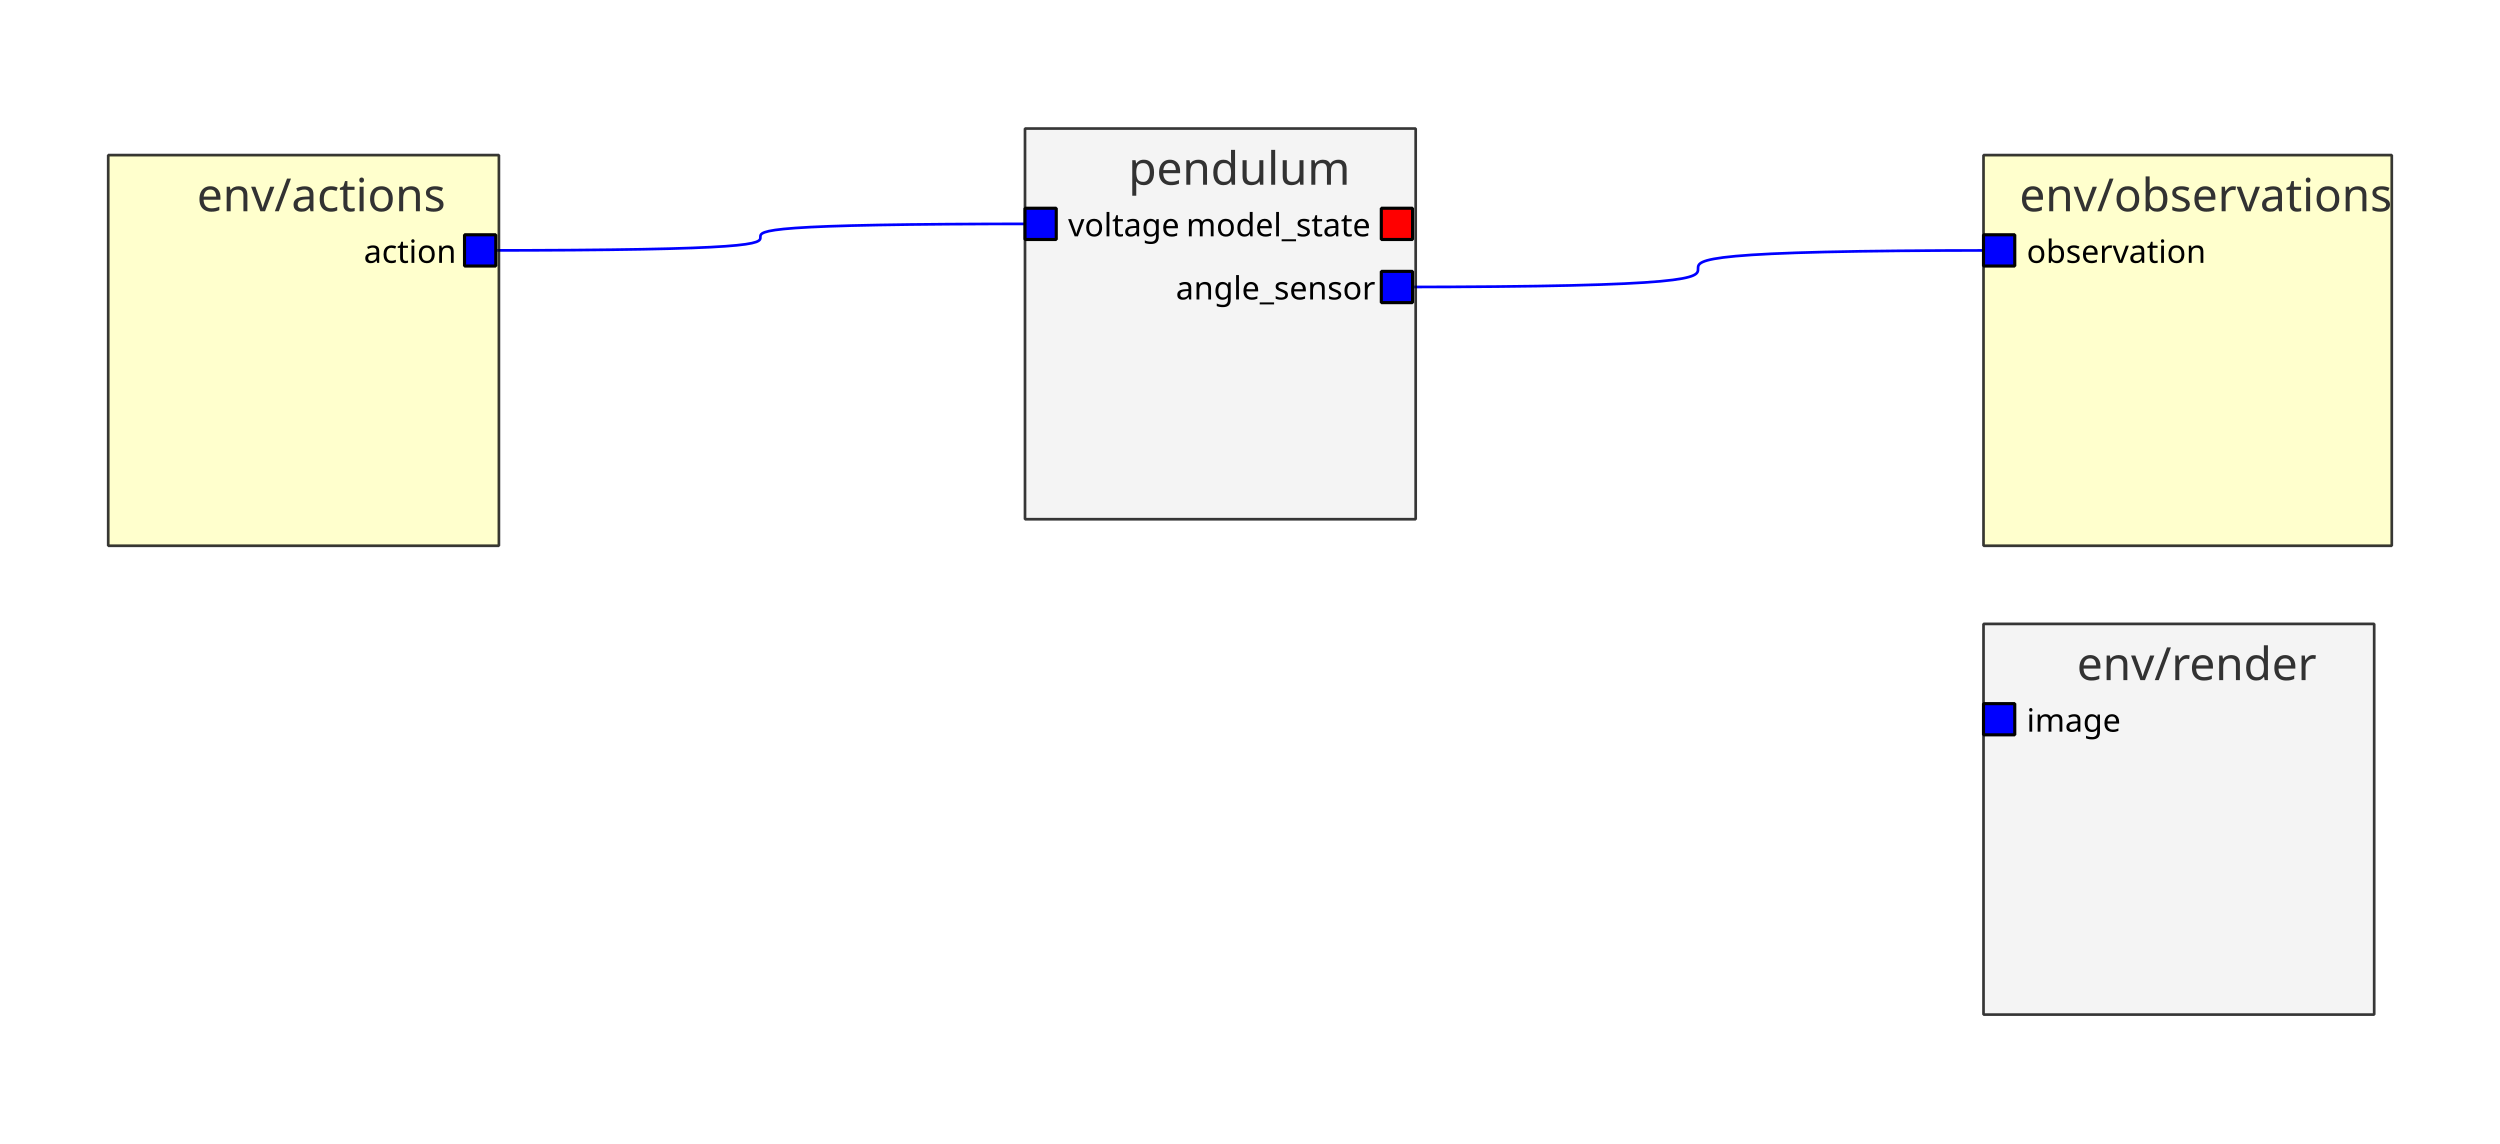
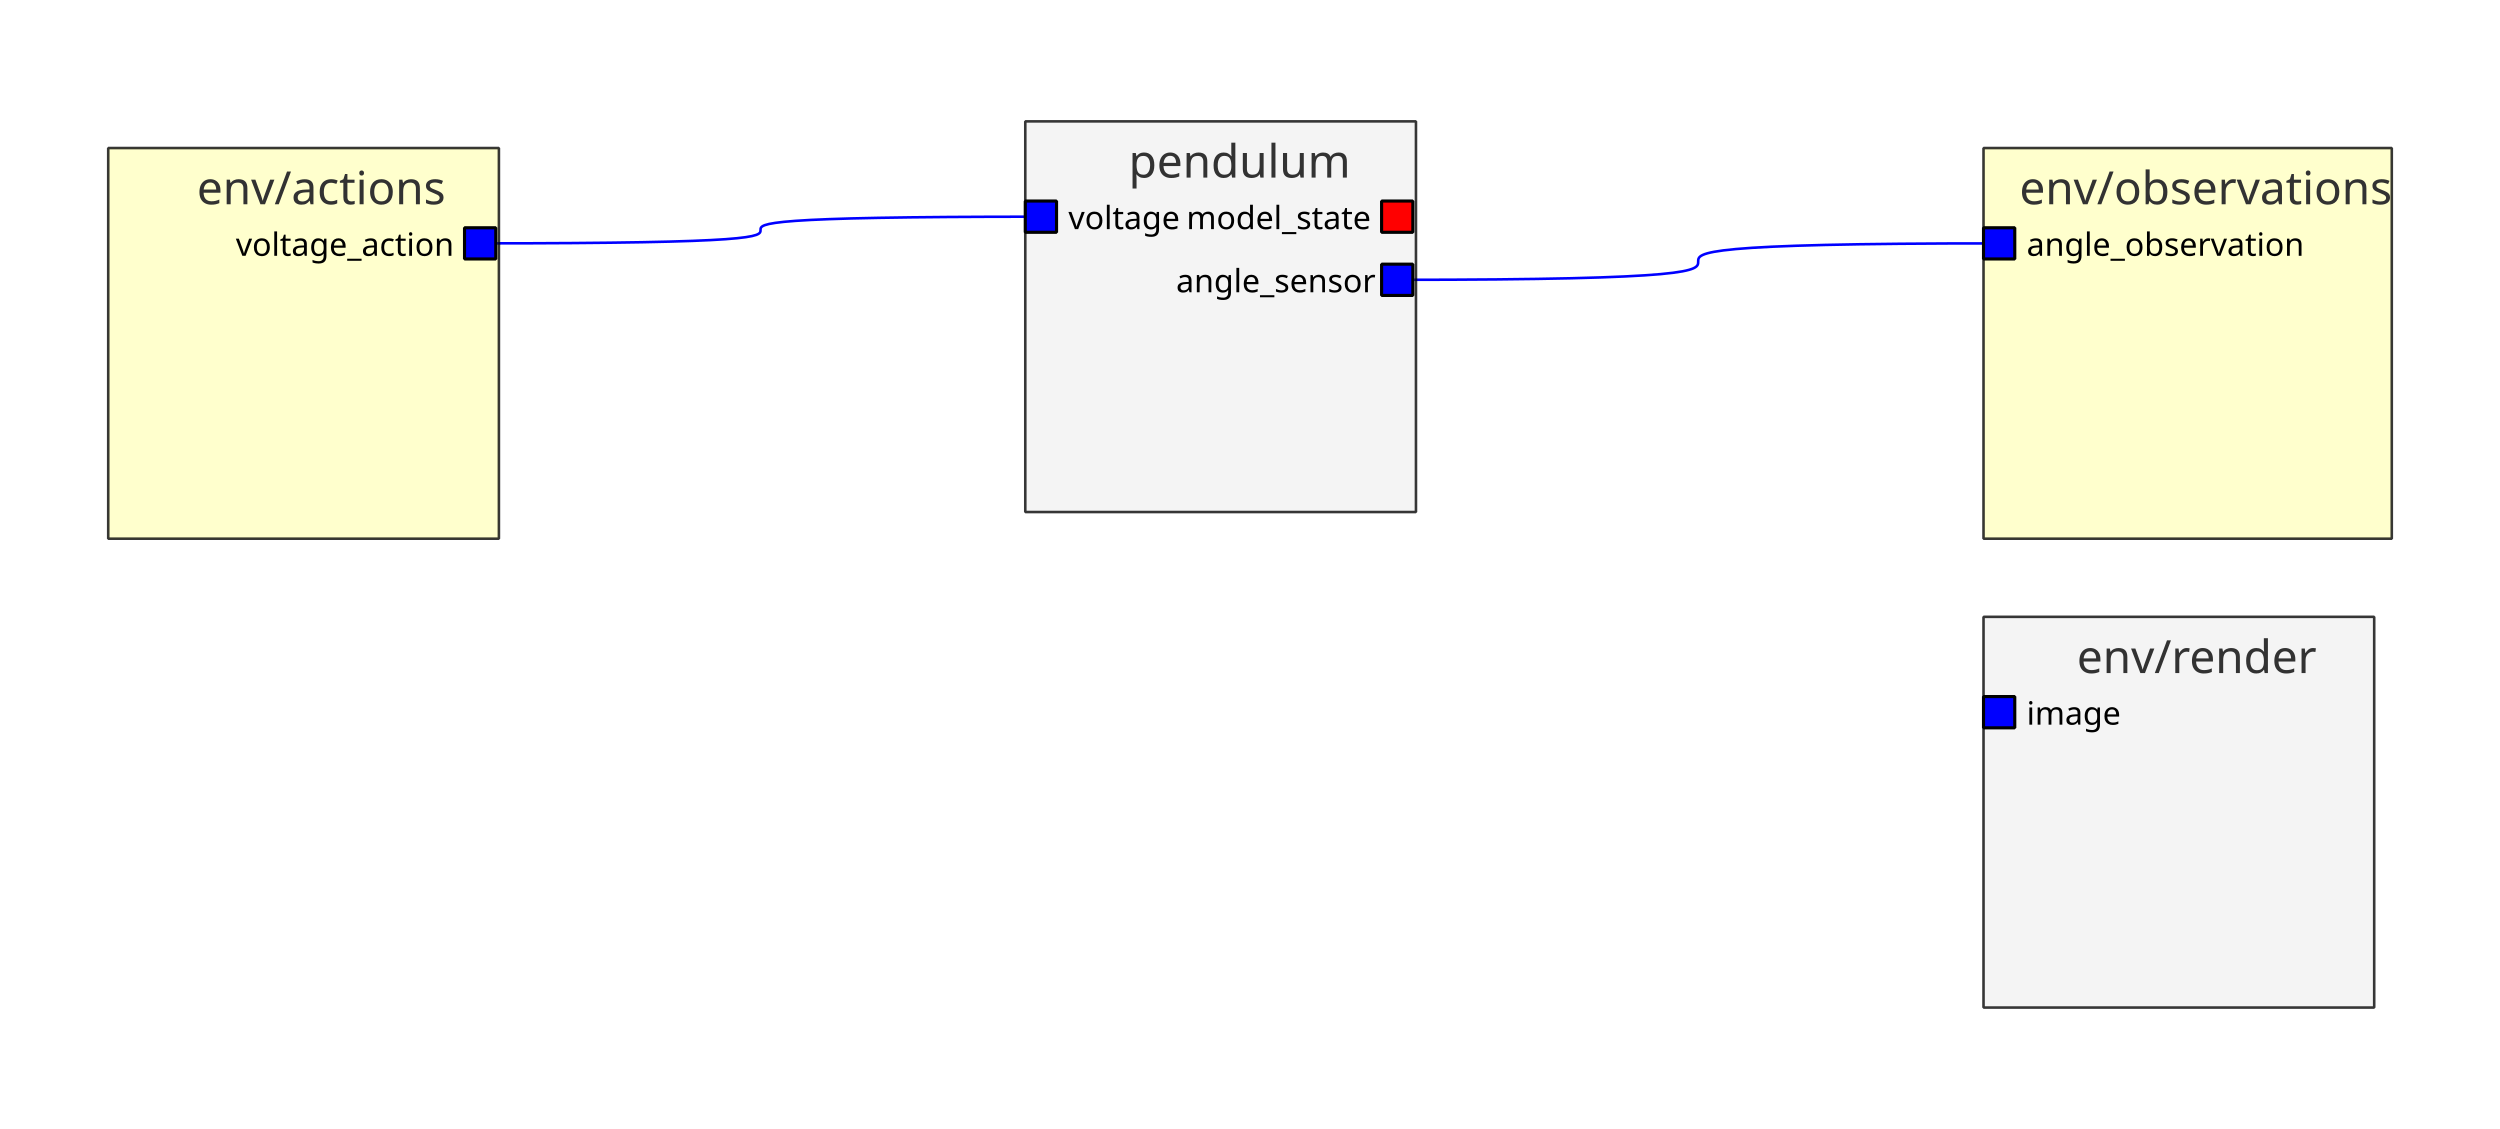
- <svg xmlns="http://www.w3.org/2000/svg" version="1.2" baseProfile="tiny" viewBox="0 0 1848 845">
+ <svg xmlns="http://www.w3.org/2000/svg" version="1.2" baseProfile="tiny" viewBox="0 0 1920 867">
  <style>
    image {
        image-rendering: crisp-edges;
        image-rendering: -moz-crisp-edges;
        image-rendering: pixelated;
    }
</style>
  <rect width="100%" height="100%" style="fill:rgba(255, 255, 255, 1)" />
  <defs>
</defs>
  <g fill="none" stroke="black" stroke-width="1" fill-rule="evenodd" stroke-linecap="square" stroke-linejoin="bevel" id="RxViewBox_1">
    <g fill="none" stroke="none" font-family="Ubuntu" font-size="14.667" font-weight="400" font-style="normal">
-       <path vector-effect="non-scaling-stroke" fill-rule="evenodd" d="M0.0,0.0 L1848.0,0.0 L1848.0,845.0 L0.0,845.0 L0.0,0.0 " />
+       <path vector-effect="non-scaling-stroke" fill-rule="evenodd" d="M0.0,0.0 L1920.0,0.0 L1920.0,867.0 L0.0,867.0 L0.0,0.0 " />
    </g>
    <clipPath id="RxViewBox_1_clip">
-       <path vector-effect="none" fill-rule="evenodd" d="M0.0,0.0 L1848.0,0.0 L1848.0,845.0 L0.0,845.0 L0.0,0.0 " stroke-width="1.0" />
+       <path vector-effect="none" fill-rule="evenodd" d="M0.0,0.0 L1920.0,0.0 L1920.0,867.0 L0.0,867.0 L0.0,0.0 " stroke-width="1.0" />
    </clipPath>
    <g clip-path="url(#RxViewBox_1_clip)">
      <g fill="none" stroke="black" stroke-width="1" fill-rule="evenodd" stroke-linecap="square" stroke-linejoin="bevel" id="ChildGroup_1">
        <g fill="none" stroke="black" stroke-width="1" fill-rule="evenodd" stroke-linecap="square" stroke-linejoin="bevel" id="ConnectionItem_1">
          <g fill="none" stroke="#0000ff" stroke-opacity="1" stroke-width="2" stroke-linecap="square" stroke-linejoin="bevel" font-family="Ubuntu" font-size="14.667" font-weight="400" font-style="normal">
-             <path vector-effect="non-scaling-stroke" fill-rule="evenodd" d="M354.929,185.102 C769.23,185.102 354.929,165.48 769.23,165.48 " />
+             <path vector-effect="non-scaling-stroke" fill-rule="evenodd" d="M368.758,186.906 C799.418,186.906 368.758,166.415 799.418,166.415 " />
          </g>
        </g>
        <g fill="none" stroke="black" stroke-width="1" fill-rule="evenodd" stroke-linecap="square" stroke-linejoin="bevel" id="ConnectionItem_2">
          <g fill="none" stroke="#0000ff" stroke-opacity="1" stroke-width="2" stroke-linecap="square" stroke-linejoin="bevel" font-family="Ubuntu" font-size="14.667" font-weight="400" font-style="normal">
-             <path vector-effect="non-scaling-stroke" fill-rule="evenodd" d="M1032.611,212.149 C1477.764,212.149 1032.611,185.102 1477.764,185.102 " />
+             <path vector-effect="non-scaling-stroke" fill-rule="evenodd" d="M1073.061,214.903 C1535.343,214.903 1073.061,186.906 1535.343,186.906 " />
          </g>
        </g>
        <g fill="none" stroke="black" stroke-width="1" fill-rule="evenodd" stroke-linecap="square" stroke-linejoin="bevel" id="NodeGraphicsItem_1">
-           <g fill="#ffff00" fill-opacity="0.196" stroke="#000000" stroke-opacity="0.784" stroke-width="2" stroke-linecap="square" stroke-linejoin="bevel" transform="matrix(2.31036,0,0,2.31036,79.9962,114.636)" font-family="Ubuntu" font-size="14.667" font-weight="400" font-style="normal">
+           <g fill="#ffff00" fill-opacity="0.196" stroke="#000000" stroke-opacity="0.784" stroke-width="2" stroke-linecap="square" stroke-linejoin="bevel" transform="matrix(2.40038,0,0,2.40038,83.113,113.694)" font-family="Ubuntu" font-size="14.667" font-weight="400" font-style="normal">
            <rect vector-effect="non-scaling-stroke" x="0" y="0" width="125" height="125" />
          </g>
          <g fill="none" stroke="black" stroke-width="1" fill-rule="evenodd" stroke-linecap="square" stroke-linejoin="bevel" id="TextItem_1">
-             <g fill="none" stroke="#323232" stroke-opacity="1" stroke-width="1" stroke-linecap="square" stroke-linejoin="bevel" transform="matrix(2.31036,0,0,2.31036,136.311,114.636)" font-family="Ubuntu" font-size="14.667" font-weight="400" font-style="normal">
+             <g fill="none" stroke="#323232" stroke-opacity="1" stroke-width="1" stroke-linecap="square" stroke-linejoin="bevel" transform="matrix(2.40038,0,0,2.40038,141.622,113.694)" font-family="Ubuntu" font-size="14.667" font-weight="400" font-style="normal">
              <text fill="#323232" fill-opacity="1" stroke="none" xml:space="preserve" x="4" y="17.984" font-family="Ubuntu" font-size="14.667" font-weight="400" font-style="normal">env/actions</text>
            </g>
          </g>
          <g fill="none" stroke="black" stroke-width="1" fill-rule="evenodd" stroke-linecap="square" stroke-linejoin="bevel" id="TerminalGraphicsItem_1">
            <g fill="none" stroke="black" stroke-width="1" fill-rule="evenodd" stroke-linecap="square" stroke-linejoin="bevel" id="QGraphicsRectItem_1">
-               <g fill="#0000ff" fill-opacity="1" stroke="#000000" stroke-opacity="1" stroke-width="1" stroke-linecap="square" stroke-linejoin="bevel" transform="matrix(2.31036,0,0,2.31036,343.377,173.55)" font-family="Ubuntu" font-size="14.667" font-weight="400" font-style="normal">
+               <g fill="#0000ff" fill-opacity="1" stroke="#000000" stroke-opacity="1" stroke-width="1" stroke-linecap="square" stroke-linejoin="bevel" transform="matrix(2.40038,0,0,2.40038,356.756,174.903)" font-family="Ubuntu" font-size="14.667" font-weight="400" font-style="normal">
                <rect x="0" y="0" width="10" height="10" />
              </g>
            </g>
            <g fill="none" stroke="black" stroke-width="1" fill-rule="evenodd" stroke-linecap="square" stroke-linejoin="bevel" id="TextItem_2">
-               <g fill="none" stroke="#000000" stroke-opacity="1" stroke-width="1" stroke-linecap="square" stroke-linejoin="bevel" transform="matrix(1.61725,0,0,1.61725,262.439,165.233)" font-family="Ubuntu" font-size="14.667" font-weight="400" font-style="normal">
-                 <text fill="#000000" fill-opacity="1" stroke="none" xml:space="preserve" x="4" y="17.984" font-family="Ubuntu" font-size="14.667" font-weight="400" font-style="normal">action</text>
+               <g fill="none" stroke="#000000" stroke-opacity="1" stroke-width="1" stroke-linecap="square" stroke-linejoin="bevel" transform="matrix(1.68026,0,0,1.68026,174.395,166.262)" font-family="Ubuntu" font-size="14.667" font-weight="400" font-style="normal">
+                 <text fill="#000000" fill-opacity="1" stroke="none" xml:space="preserve" x="4" y="17.984" font-family="Ubuntu" font-size="14.667" font-weight="400" font-style="normal">voltage_action</text>
              </g>
            </g>
          </g>
        </g>
        <g fill="none" stroke="black" stroke-width="1" fill-rule="evenodd" stroke-linecap="square" stroke-linejoin="bevel" id="NodeGraphicsItem_2">
-           <g fill="#c8c8c8" fill-opacity="0.196" stroke="#000000" stroke-opacity="0.784" stroke-width="2" stroke-linecap="square" stroke-linejoin="bevel" transform="matrix(2.31036,0,0,2.31036,757.678,95.0144)" font-family="Ubuntu" font-size="14.667" font-weight="400" font-style="normal">
+           <g fill="#c8c8c8" fill-opacity="0.196" stroke="#000000" stroke-opacity="0.784" stroke-width="2" stroke-linecap="square" stroke-linejoin="bevel" transform="matrix(2.40038,0,0,2.40038,787.415,93.2032)" font-family="Ubuntu" font-size="14.667" font-weight="400" font-style="normal">
            <rect vector-effect="non-scaling-stroke" x="0" y="0" width="125" height="125" />
          </g>
          <g fill="none" stroke="black" stroke-width="1" fill-rule="evenodd" stroke-linecap="square" stroke-linejoin="bevel" id="TextItem_3">
-             <g fill="none" stroke="#323232" stroke-opacity="1" stroke-width="1" stroke-linecap="square" stroke-linejoin="bevel" transform="matrix(2.31036,0,0,2.31036,824.841,95.0144)" font-family="Ubuntu" font-size="14.667" font-weight="400" font-style="normal">
+             <g fill="none" stroke="#323232" stroke-opacity="1" stroke-width="1" stroke-linecap="square" stroke-linejoin="bevel" transform="matrix(2.40038,0,0,2.40038,857.194,93.2032)" font-family="Ubuntu" font-size="14.667" font-weight="400" font-style="normal">
              <text fill="#323232" fill-opacity="1" stroke="none" xml:space="preserve" x="4" y="17.984" font-family="Ubuntu" font-size="14.667" font-weight="400" font-style="normal">pendulum</text>
            </g>
          </g>
          <g fill="none" stroke="black" stroke-width="1" fill-rule="evenodd" stroke-linecap="square" stroke-linejoin="bevel" id="TerminalGraphicsItem_2">
            <g fill="none" stroke="black" stroke-width="1" fill-rule="evenodd" stroke-linecap="square" stroke-linejoin="bevel" id="QGraphicsRectItem_2">
-               <g fill="#ff0000" fill-opacity="1" stroke="#000000" stroke-opacity="1" stroke-width="1" stroke-linecap="square" stroke-linejoin="bevel" transform="matrix(2.31036,0,0,2.31036,1021.06,153.929)" font-family="Ubuntu" font-size="14.667" font-weight="400" font-style="normal">
+               <g fill="#ff0000" fill-opacity="1" stroke="#000000" stroke-opacity="1" stroke-width="1" stroke-linecap="square" stroke-linejoin="bevel" transform="matrix(2.40038,0,0,2.40038,1061.06,154.413)" font-family="Ubuntu" font-size="14.667" font-weight="400" font-style="normal">
                <rect x="0" y="0" width="10" height="10" />
              </g>
            </g>
            <g fill="none" stroke="black" stroke-width="1" fill-rule="evenodd" stroke-linecap="square" stroke-linejoin="bevel" id="TextItem_4">
-               <g fill="none" stroke="#000000" stroke-opacity="1" stroke-width="1" stroke-linecap="square" stroke-linejoin="bevel" transform="matrix(1.61725,0,0,1.61725,870.351,145.611)" font-family="Ubuntu" font-size="14.667" font-weight="400" font-style="normal">
+               <g fill="none" stroke="#000000" stroke-opacity="1" stroke-width="1" stroke-linecap="square" stroke-linejoin="bevel" transform="matrix(1.68026,0,0,1.68026,904.478,145.771)" font-family="Ubuntu" font-size="14.667" font-weight="400" font-style="normal">
                <text fill="#000000" fill-opacity="1" stroke="none" xml:space="preserve" x="4" y="17.984" font-family="Ubuntu" font-size="14.667" font-weight="400" font-style="normal">model_state</text>
              </g>
            </g>
          </g>
          <g fill="none" stroke="black" stroke-width="1" fill-rule="evenodd" stroke-linecap="square" stroke-linejoin="bevel" id="TerminalGraphicsItem_3">
            <g fill="none" stroke="black" stroke-width="1" fill-rule="evenodd" stroke-linecap="square" stroke-linejoin="bevel" id="QGraphicsRectItem_3">
-               <g fill="#0000ff" fill-opacity="1" stroke="#000000" stroke-opacity="1" stroke-width="1" stroke-linecap="square" stroke-linejoin="bevel" transform="matrix(2.31036,0,0,2.31036,1021.06,200.598)" font-family="Ubuntu" font-size="14.667" font-weight="400" font-style="normal">
+               <g fill="#0000ff" fill-opacity="1" stroke="#000000" stroke-opacity="1" stroke-width="1" stroke-linecap="square" stroke-linejoin="bevel" transform="matrix(2.40038,0,0,2.40038,1061.06,202.9)" font-family="Ubuntu" font-size="14.667" font-weight="400" font-style="normal">
                <rect x="0" y="0" width="10" height="10" />
              </g>
            </g>
            <g fill="none" stroke="black" stroke-width="1" fill-rule="evenodd" stroke-linecap="square" stroke-linejoin="bevel" id="TextItem_5">
-               <g fill="none" stroke="#000000" stroke-opacity="1" stroke-width="1" stroke-linecap="square" stroke-linejoin="bevel" transform="matrix(1.61725,0,0,1.61725,862.695,192.281)" font-family="Ubuntu" font-size="14.667" font-weight="400" font-style="normal">
+               <g fill="none" stroke="#000000" stroke-opacity="1" stroke-width="1" stroke-linecap="square" stroke-linejoin="bevel" transform="matrix(1.68026,0,0,1.68026,896.523,194.259)" font-family="Ubuntu" font-size="14.667" font-weight="400" font-style="normal">
                <text fill="#000000" fill-opacity="1" stroke="none" xml:space="preserve" x="4" y="17.984" font-family="Ubuntu" font-size="14.667" font-weight="400" font-style="normal">angle_sensor</text>
              </g>
            </g>
          </g>
          <g fill="none" stroke="black" stroke-width="1" fill-rule="evenodd" stroke-linecap="square" stroke-linejoin="bevel" id="TerminalGraphicsItem_4">
            <g fill="none" stroke="black" stroke-width="1" fill-rule="evenodd" stroke-linecap="square" stroke-linejoin="bevel" id="QGraphicsRectItem_4">
-               <g fill="#0000ff" fill-opacity="1" stroke="#000000" stroke-opacity="1" stroke-width="1" stroke-linecap="square" stroke-linejoin="bevel" transform="matrix(2.31036,0,0,2.31036,757.678,153.929)" font-family="Ubuntu" font-size="14.667" font-weight="400" font-style="normal">
+               <g fill="#0000ff" fill-opacity="1" stroke="#000000" stroke-opacity="1" stroke-width="1" stroke-linecap="square" stroke-linejoin="bevel" transform="matrix(2.40038,0,0,2.40038,787.415,154.413)" font-family="Ubuntu" font-size="14.667" font-weight="400" font-style="normal">
                <rect x="0" y="0" width="10" height="10" />
              </g>
            </g>
            <g fill="none" stroke="black" stroke-width="1" fill-rule="evenodd" stroke-linecap="square" stroke-linejoin="bevel" id="TextItem_6">
-               <g fill="none" stroke="#000000" stroke-opacity="1" stroke-width="1" stroke-linecap="square" stroke-linejoin="bevel" transform="matrix(1.61725,0,0,1.61725,783.092,145.611)" font-family="Ubuntu" font-size="14.667" font-weight="400" font-style="normal">
+               <g fill="none" stroke="#000000" stroke-opacity="1" stroke-width="1" stroke-linecap="square" stroke-linejoin="bevel" transform="matrix(1.68026,0,0,1.68026,813.819,145.771)" font-family="Ubuntu" font-size="14.667" font-weight="400" font-style="normal">
                <text fill="#000000" fill-opacity="1" stroke="none" xml:space="preserve" x="4" y="17.984" font-family="Ubuntu" font-size="14.667" font-weight="400" font-style="normal">voltage</text>
              </g>
            </g>
          </g>
        </g>
        <g fill="none" stroke="black" stroke-width="1" fill-rule="evenodd" stroke-linecap="square" stroke-linejoin="bevel" id="NodeGraphicsItem_3">
-           <g fill="#ffff00" fill-opacity="0.196" stroke="#000000" stroke-opacity="0.784" stroke-width="2" stroke-linecap="square" stroke-linejoin="bevel" transform="matrix(2.31036,0,0,2.31036,1466.21,114.636)" font-family="Ubuntu" font-size="14.667" font-weight="400" font-style="normal">
+           <g fill="#ffff00" fill-opacity="0.196" stroke="#000000" stroke-opacity="0.784" stroke-width="2" stroke-linecap="square" stroke-linejoin="bevel" transform="matrix(2.40038,0,0,2.40038,1523.34,113.694)" font-family="Ubuntu" font-size="14.667" font-weight="400" font-style="normal">
            <rect vector-effect="non-scaling-stroke" x="0" y="0" width="130.625" height="125" />
          </g>
          <g fill="none" stroke="black" stroke-width="1" fill-rule="evenodd" stroke-linecap="square" stroke-linejoin="bevel" id="TextItem_7">
-             <g fill="none" stroke="#323232" stroke-opacity="1" stroke-width="1" stroke-linecap="square" stroke-linejoin="bevel" transform="matrix(2.31036,0,0,2.31036,1483.54,114.636)" font-family="Ubuntu" font-size="14.667" font-weight="400" font-style="normal">
+             <g fill="none" stroke="#323232" stroke-opacity="1" stroke-width="1" stroke-linecap="square" stroke-linejoin="bevel" transform="matrix(2.40038,0,0,2.40038,1541.34,113.694)" font-family="Ubuntu" font-size="14.667" font-weight="400" font-style="normal">
              <text fill="#323232" fill-opacity="1" stroke="none" xml:space="preserve" x="4" y="17.984" font-family="Ubuntu" font-size="14.667" font-weight="400" font-style="normal">env/observations</text>
            </g>
          </g>
          <g fill="none" stroke="black" stroke-width="1" fill-rule="evenodd" stroke-linecap="square" stroke-linejoin="bevel" id="TerminalGraphicsItem_5">
            <g fill="none" stroke="black" stroke-width="1" fill-rule="evenodd" stroke-linecap="square" stroke-linejoin="bevel" id="QGraphicsRectItem_5">
-               <g fill="#0000ff" fill-opacity="1" stroke="#000000" stroke-opacity="1" stroke-width="1" stroke-linecap="square" stroke-linejoin="bevel" transform="matrix(2.31036,0,0,2.31036,1466.21,173.55)" font-family="Ubuntu" font-size="14.667" font-weight="400" font-style="normal">
+               <g fill="#0000ff" fill-opacity="1" stroke="#000000" stroke-opacity="1" stroke-width="1" stroke-linecap="square" stroke-linejoin="bevel" transform="matrix(2.40038,0,0,2.40038,1523.34,174.903)" font-family="Ubuntu" font-size="14.667" font-weight="400" font-style="normal">
                <rect x="0" y="0" width="10" height="10" />
              </g>
            </g>
            <g fill="none" stroke="black" stroke-width="1" fill-rule="evenodd" stroke-linecap="square" stroke-linejoin="bevel" id="TextItem_8">
-               <g fill="none" stroke="#000000" stroke-opacity="1" stroke-width="1" stroke-linecap="square" stroke-linejoin="bevel" transform="matrix(1.61725,0,0,1.61725,1491.63,165.233)" font-family="Ubuntu" font-size="14.667" font-weight="400" font-style="normal">
-                 <text fill="#000000" fill-opacity="1" stroke="none" xml:space="preserve" x="4" y="17.984" font-family="Ubuntu" font-size="14.667" font-weight="400" font-style="normal">observation</text>
+               <g fill="none" stroke="#000000" stroke-opacity="1" stroke-width="1" stroke-linecap="square" stroke-linejoin="bevel" transform="matrix(1.68026,0,0,1.68026,1549.74,166.262)" font-family="Ubuntu" font-size="14.667" font-weight="400" font-style="normal">
+                 <text fill="#000000" fill-opacity="1" stroke="none" xml:space="preserve" x="4" y="17.984" font-family="Ubuntu" font-size="14.667" font-weight="400" font-style="normal">angle_observation</text>
              </g>
            </g>
          </g>
        </g>
        <g fill="none" stroke="black" stroke-width="1" fill-rule="evenodd" stroke-linecap="square" stroke-linejoin="bevel" id="NodeGraphicsItem_4">
-           <g fill="#c8c8c8" fill-opacity="0.196" stroke="#000000" stroke-opacity="0.784" stroke-width="2" stroke-linecap="square" stroke-linejoin="bevel" transform="matrix(2.31036,0,0,2.31036,1466.21,461.19)" font-family="Ubuntu" font-size="14.667" font-weight="400" font-style="normal">
+           <g fill="#c8c8c8" fill-opacity="0.196" stroke="#000000" stroke-opacity="0.784" stroke-width="2" stroke-linecap="square" stroke-linejoin="bevel" transform="matrix(2.40038,0,0,2.40038,1523.34,473.75)" font-family="Ubuntu" font-size="14.667" font-weight="400" font-style="normal">
            <rect vector-effect="non-scaling-stroke" x="0" y="0" width="125" height="125" />
          </g>
          <g fill="none" stroke="black" stroke-width="1" fill-rule="evenodd" stroke-linecap="square" stroke-linejoin="bevel" id="TextItem_9">
-             <g fill="none" stroke="#323232" stroke-opacity="1" stroke-width="1" stroke-linecap="square" stroke-linejoin="bevel" transform="matrix(2.31036,0,0,2.31036,1525.98,461.19)" font-family="Ubuntu" font-size="14.667" font-weight="400" font-style="normal">
+             <g fill="none" stroke="#323232" stroke-opacity="1" stroke-width="1" stroke-linecap="square" stroke-linejoin="bevel" transform="matrix(2.40038,0,0,2.40038,1585.43,473.75)" font-family="Ubuntu" font-size="14.667" font-weight="400" font-style="normal">
              <text fill="#323232" fill-opacity="1" stroke="none" xml:space="preserve" x="4" y="17.984" font-family="Ubuntu" font-size="14.667" font-weight="400" font-style="normal">env/render</text>
            </g>
          </g>
          <g fill="none" stroke="black" stroke-width="1" fill-rule="evenodd" stroke-linecap="square" stroke-linejoin="bevel" id="TerminalGraphicsItem_6">
            <g fill="none" stroke="black" stroke-width="1" fill-rule="evenodd" stroke-linecap="square" stroke-linejoin="bevel" id="QGraphicsRectItem_6">
-               <g fill="#0000ff" fill-opacity="1" stroke="#000000" stroke-opacity="1" stroke-width="1" stroke-linecap="square" stroke-linejoin="bevel" transform="matrix(2.31036,0,0,2.31036,1466.21,520.105)" font-family="Ubuntu" font-size="14.667" font-weight="400" font-style="normal">
+               <g fill="#0000ff" fill-opacity="1" stroke="#000000" stroke-opacity="1" stroke-width="1" stroke-linecap="square" stroke-linejoin="bevel" transform="matrix(2.40038,0,0,2.40038,1523.34,534.959)" font-family="Ubuntu" font-size="14.667" font-weight="400" font-style="normal">
                <rect x="0" y="0" width="10" height="10" />
              </g>
            </g>
            <g fill="none" stroke="black" stroke-width="1" fill-rule="evenodd" stroke-linecap="square" stroke-linejoin="bevel" id="TextItem_10">
-               <g fill="none" stroke="#000000" stroke-opacity="1" stroke-width="1" stroke-linecap="square" stroke-linejoin="bevel" transform="matrix(1.61725,0,0,1.61725,1491.63,511.787)" font-family="Ubuntu" font-size="14.667" font-weight="400" font-style="normal">
+               <g fill="none" stroke="#000000" stroke-opacity="1" stroke-width="1" stroke-linecap="square" stroke-linejoin="bevel" transform="matrix(1.68026,0,0,1.68026,1549.74,526.318)" font-family="Ubuntu" font-size="14.667" font-weight="400" font-style="normal">
                <text fill="#000000" fill-opacity="1" stroke="none" xml:space="preserve" x="4" y="17.984" font-family="Ubuntu" font-size="14.667" font-weight="400" font-style="normal">image</text>
              </g>
            </g>
          </g>
        </g>
      </g>
      <g fill="none" stroke="black" stroke-width="1" fill-rule="evenodd" stroke-linecap="square" stroke-linejoin="bevel" id="QGraphicsRectItem_7">
        <g fill="none" stroke="none" transform="matrix(1,0,0,1,0,0)" font-family="Ubuntu" font-size="14.667" font-weight="400" font-style="normal">
-           <rect vector-effect="non-scaling-stroke" x="0" y="0" width="1848" height="845" />
+           <rect vector-effect="non-scaling-stroke" x="0" y="0" width="1920" height="867" />
        </g>
      </g>
    </g>
  </g>
</svg>
